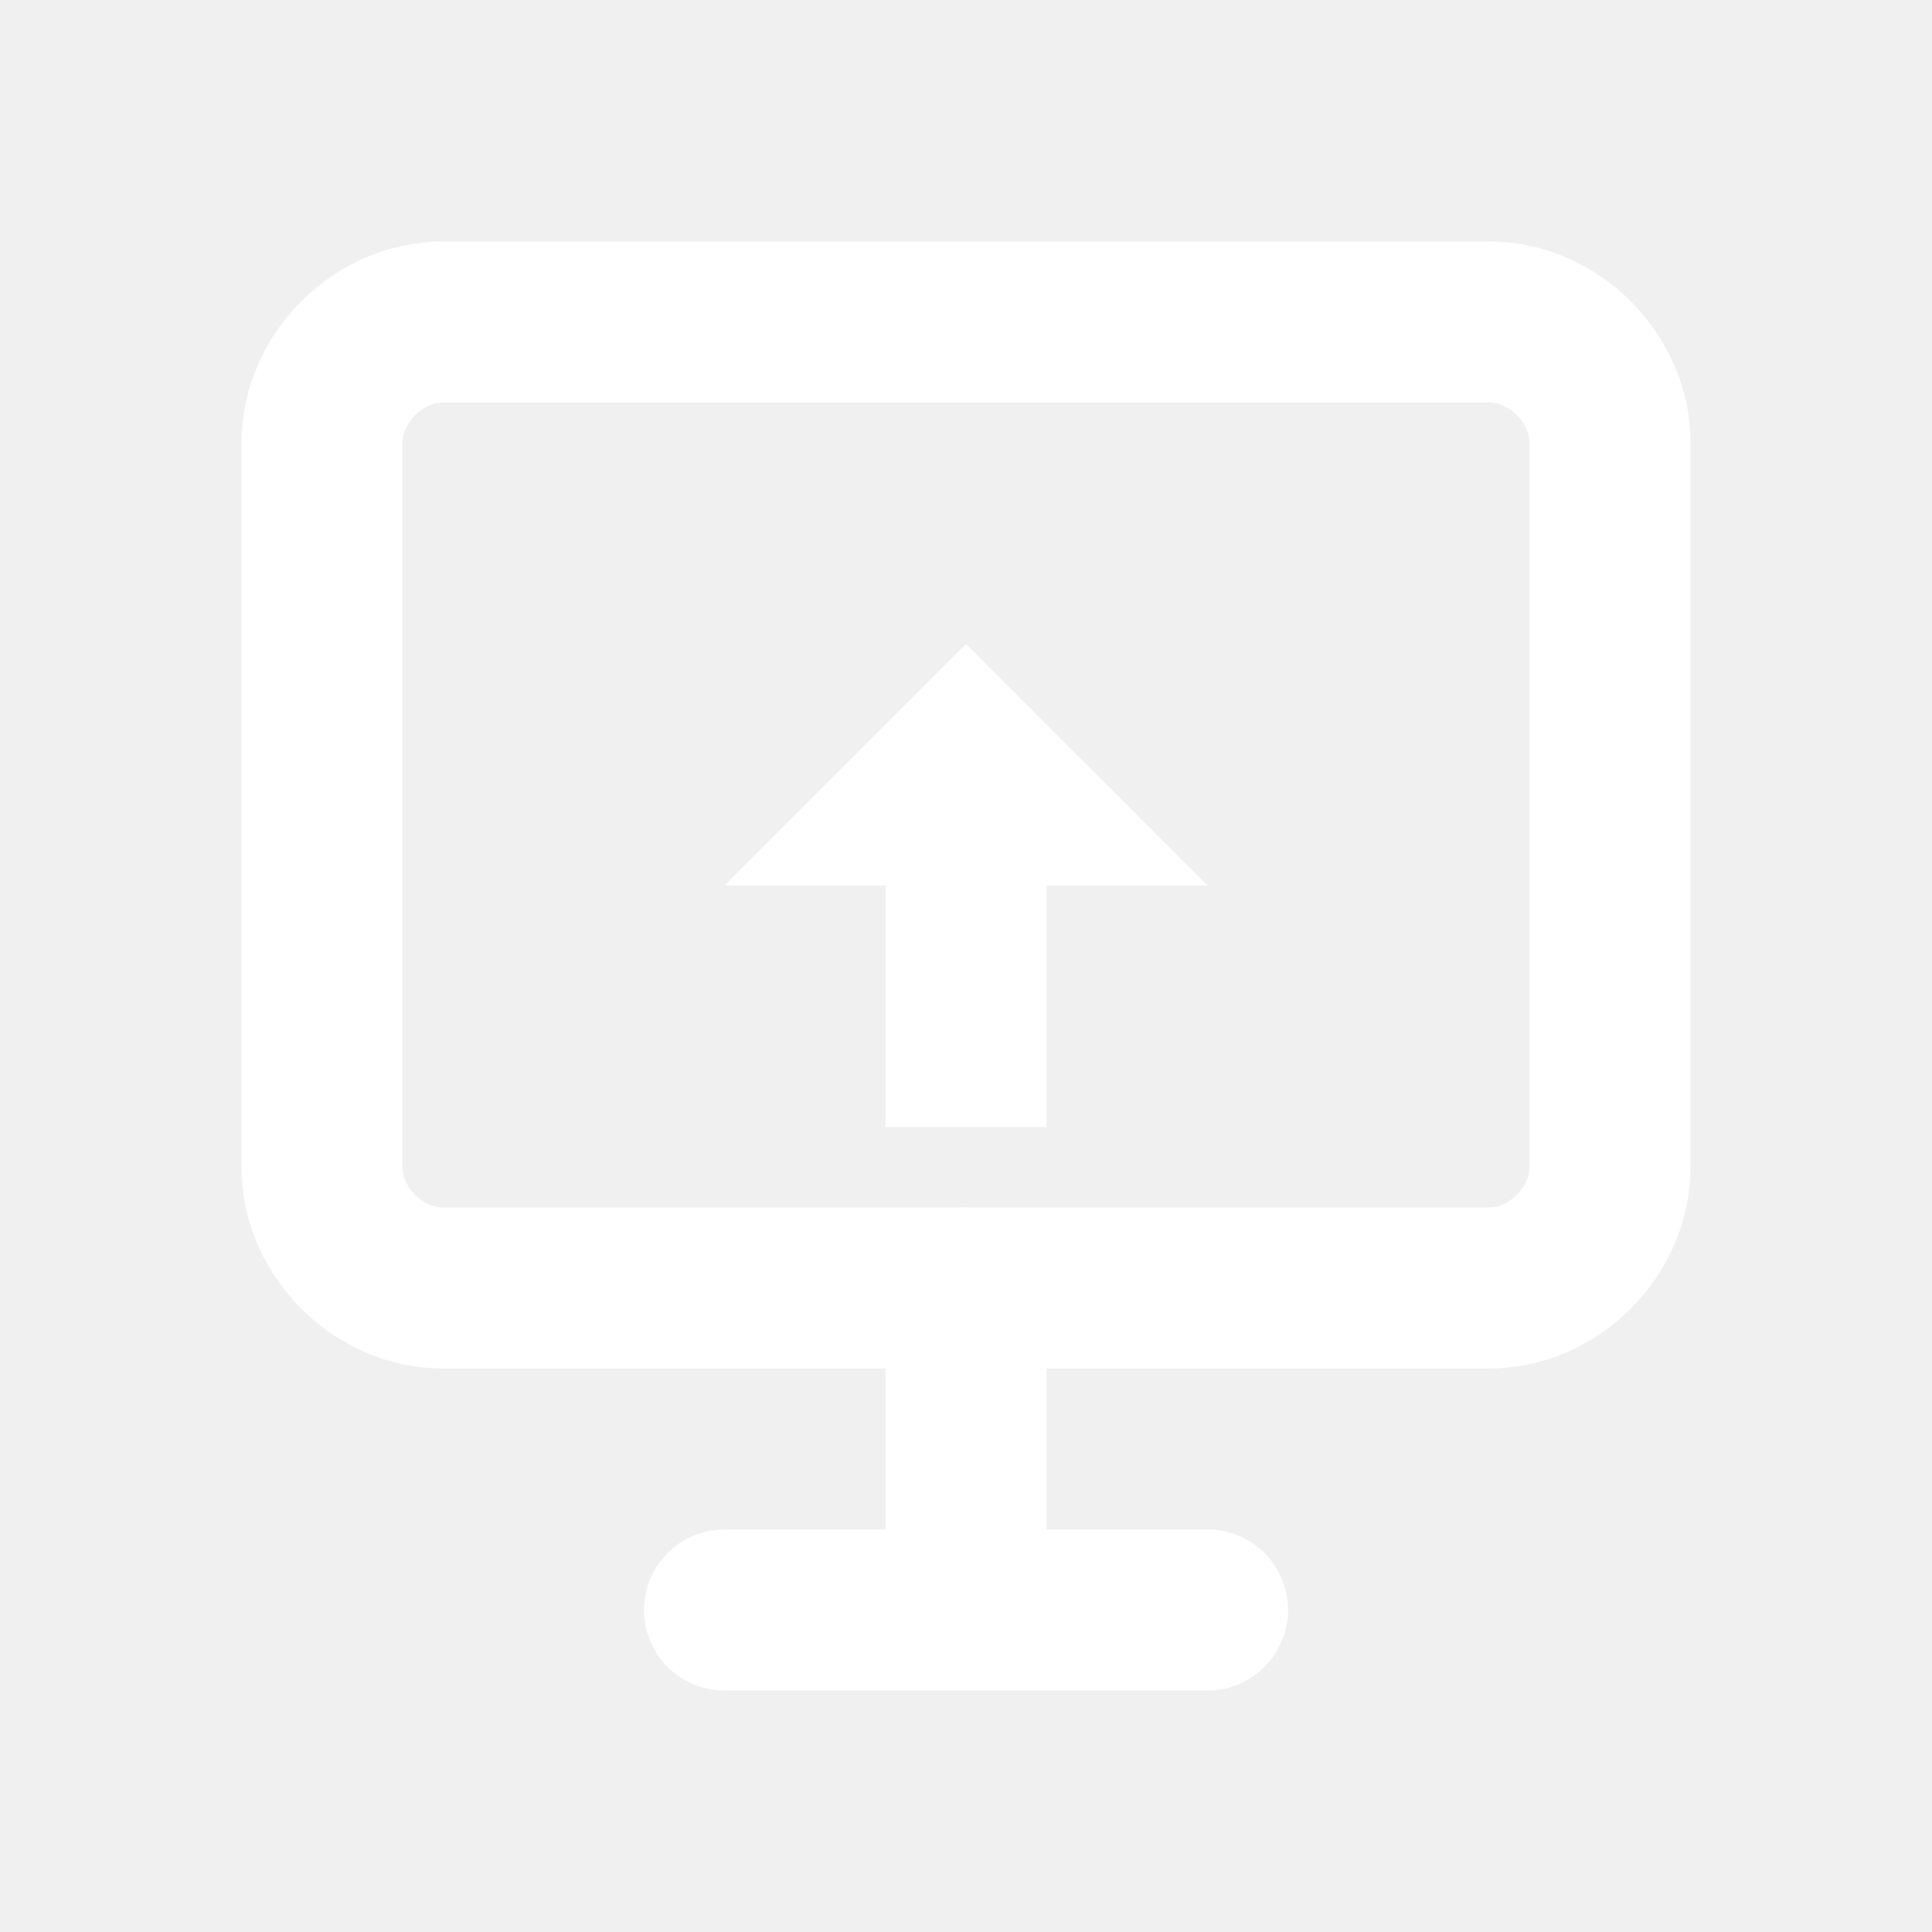
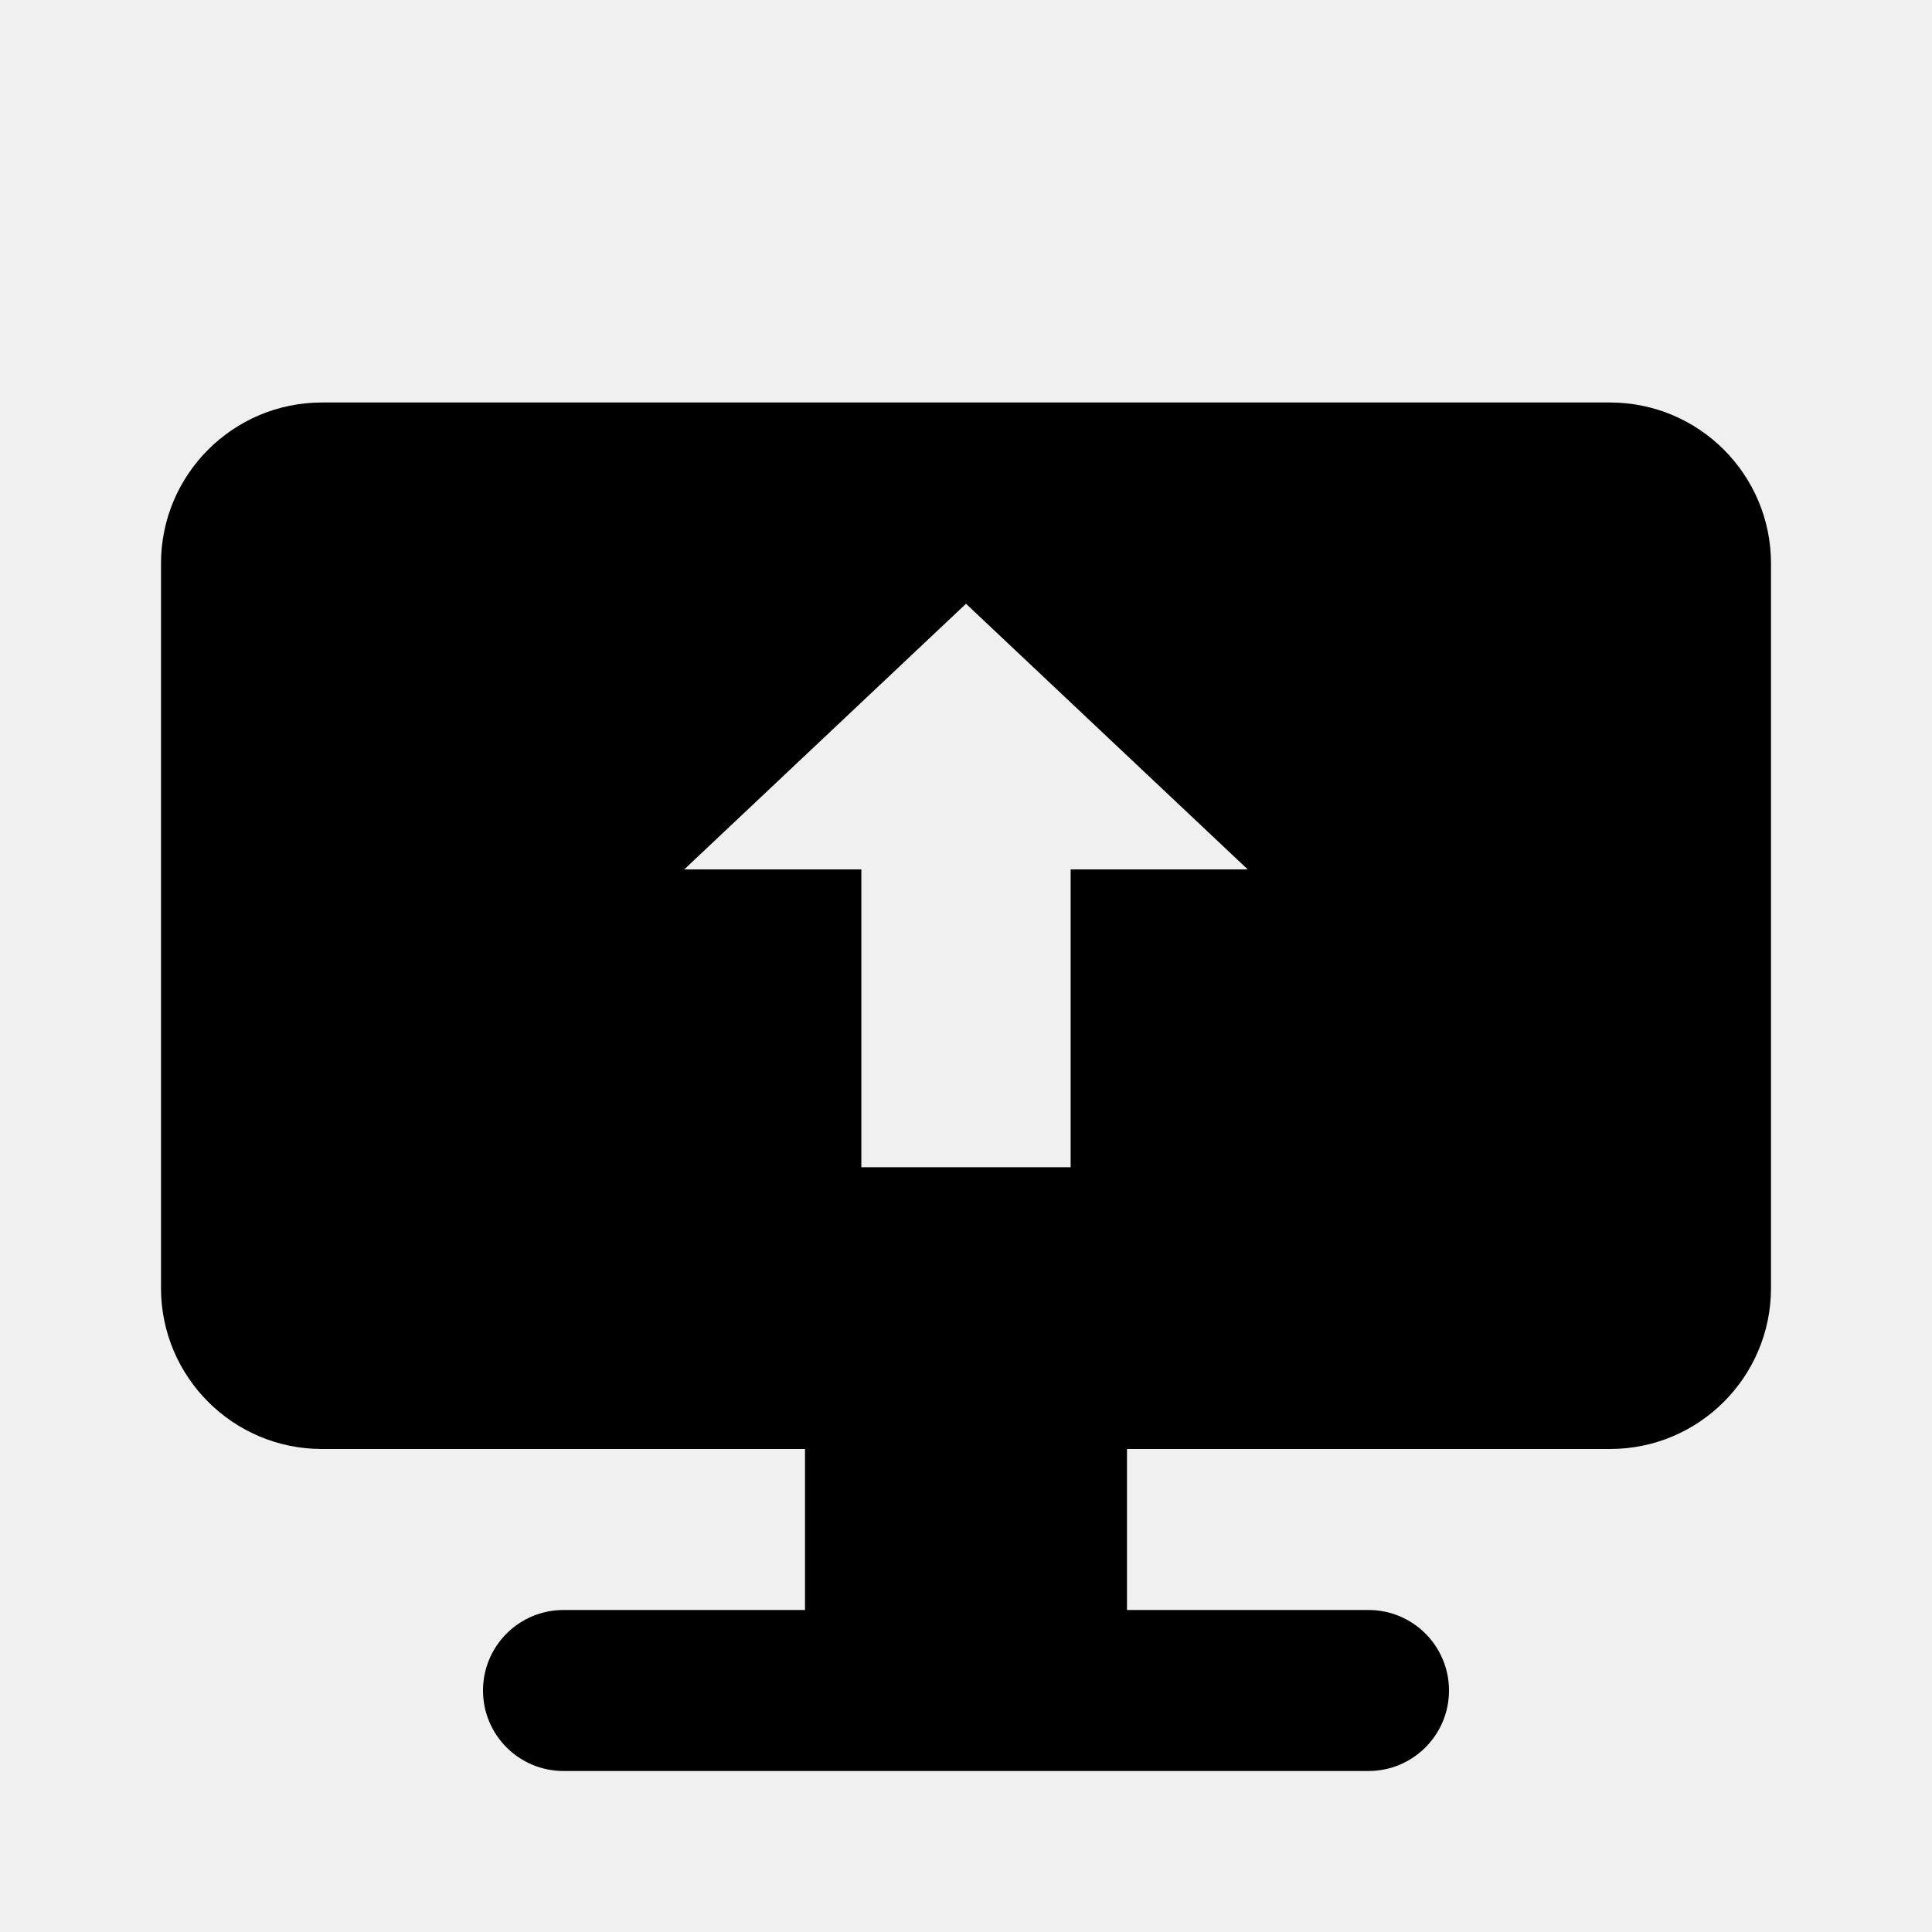
<svg xmlns="http://www.w3.org/2000/svg" viewBox="0 0 24 24" fill="none">
-   <path d="M4 5.5C4 4.7 4.7 4 5.5 4h13c.8 0 1.5.7 1.5 1.5v9c0 .8-.7 1.5-1.5 1.5h-13c-.8 0-1.5-.7-1.5-1.5v-9Z" stroke="#fff" stroke-width="2" />
-   <path d="M9 20h6M12 16v4" stroke="#fff" stroke-width="2" stroke-linecap="round" />
-   <path d="m12 8-3 3h2v3h2v-3h2l-3-3Z" fill="#fff" />
+   <path d="M4 5h16a2 2 0 0 1 2 2v9a2 2 0 0 1-2 2h-6v2h3a1 1 0 1 1 0 2H7a1 1 0 1 1 0-2h3v-2H4a2 2 0 0 1-2-2V7a2 2 0 0 1 2-2Zm8 2.5-3.5 3.3h2.2v3.7h2.6v-3.7h2.2L12 7.5Z" fill="currentColor" />
</svg>
